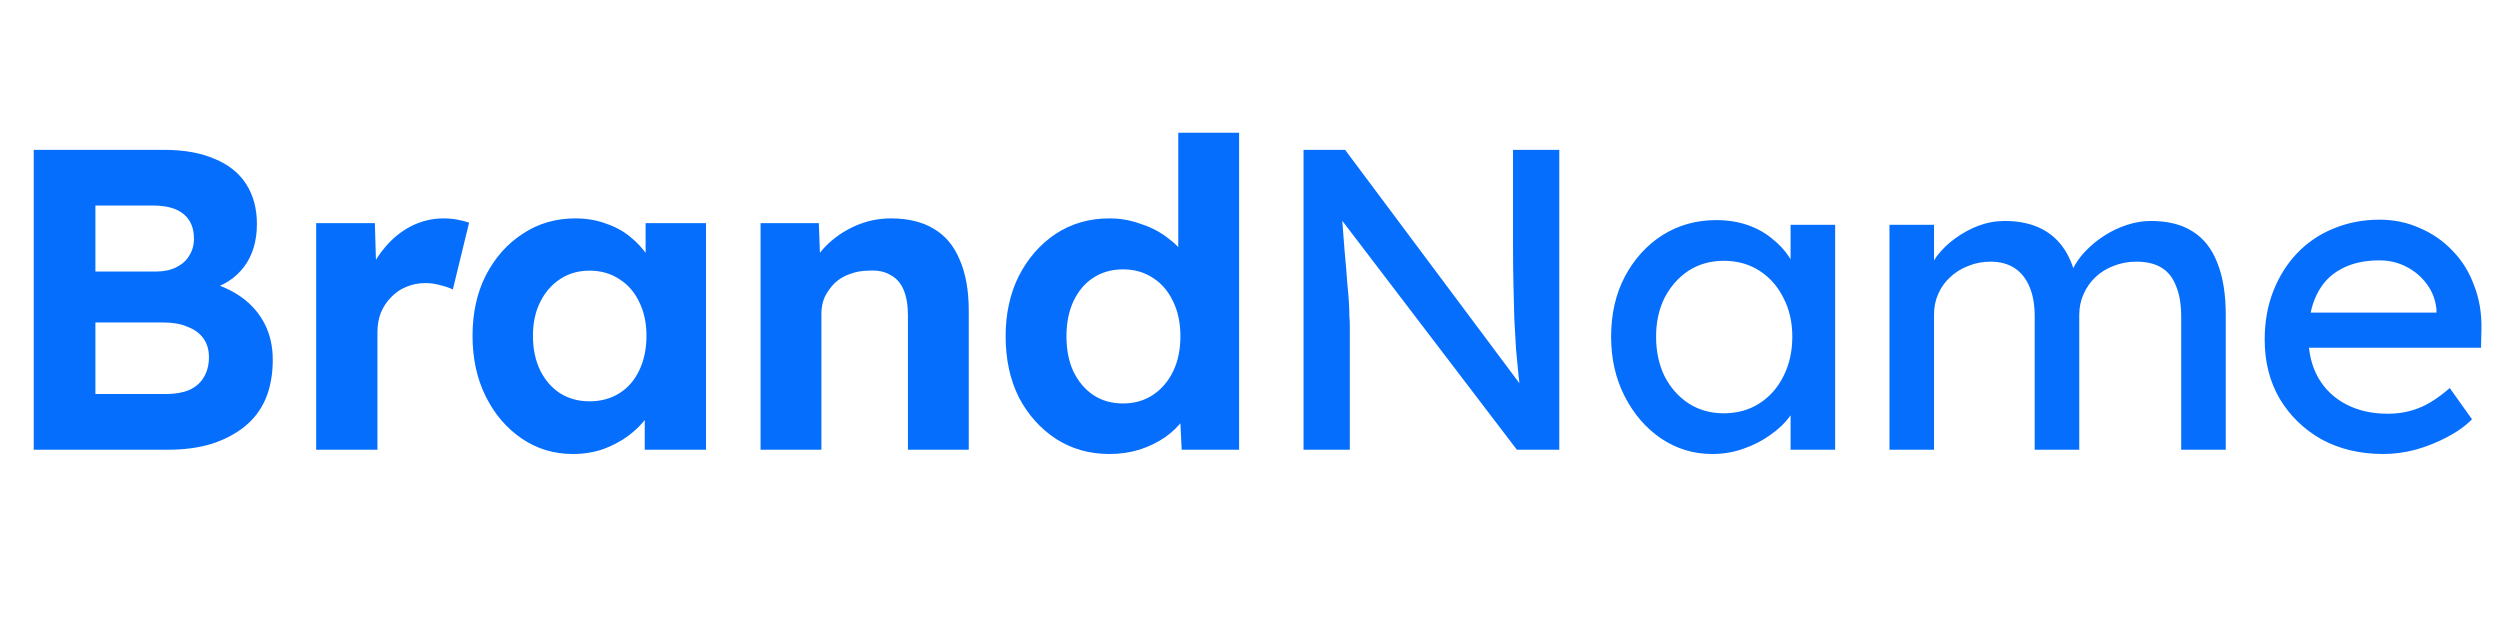
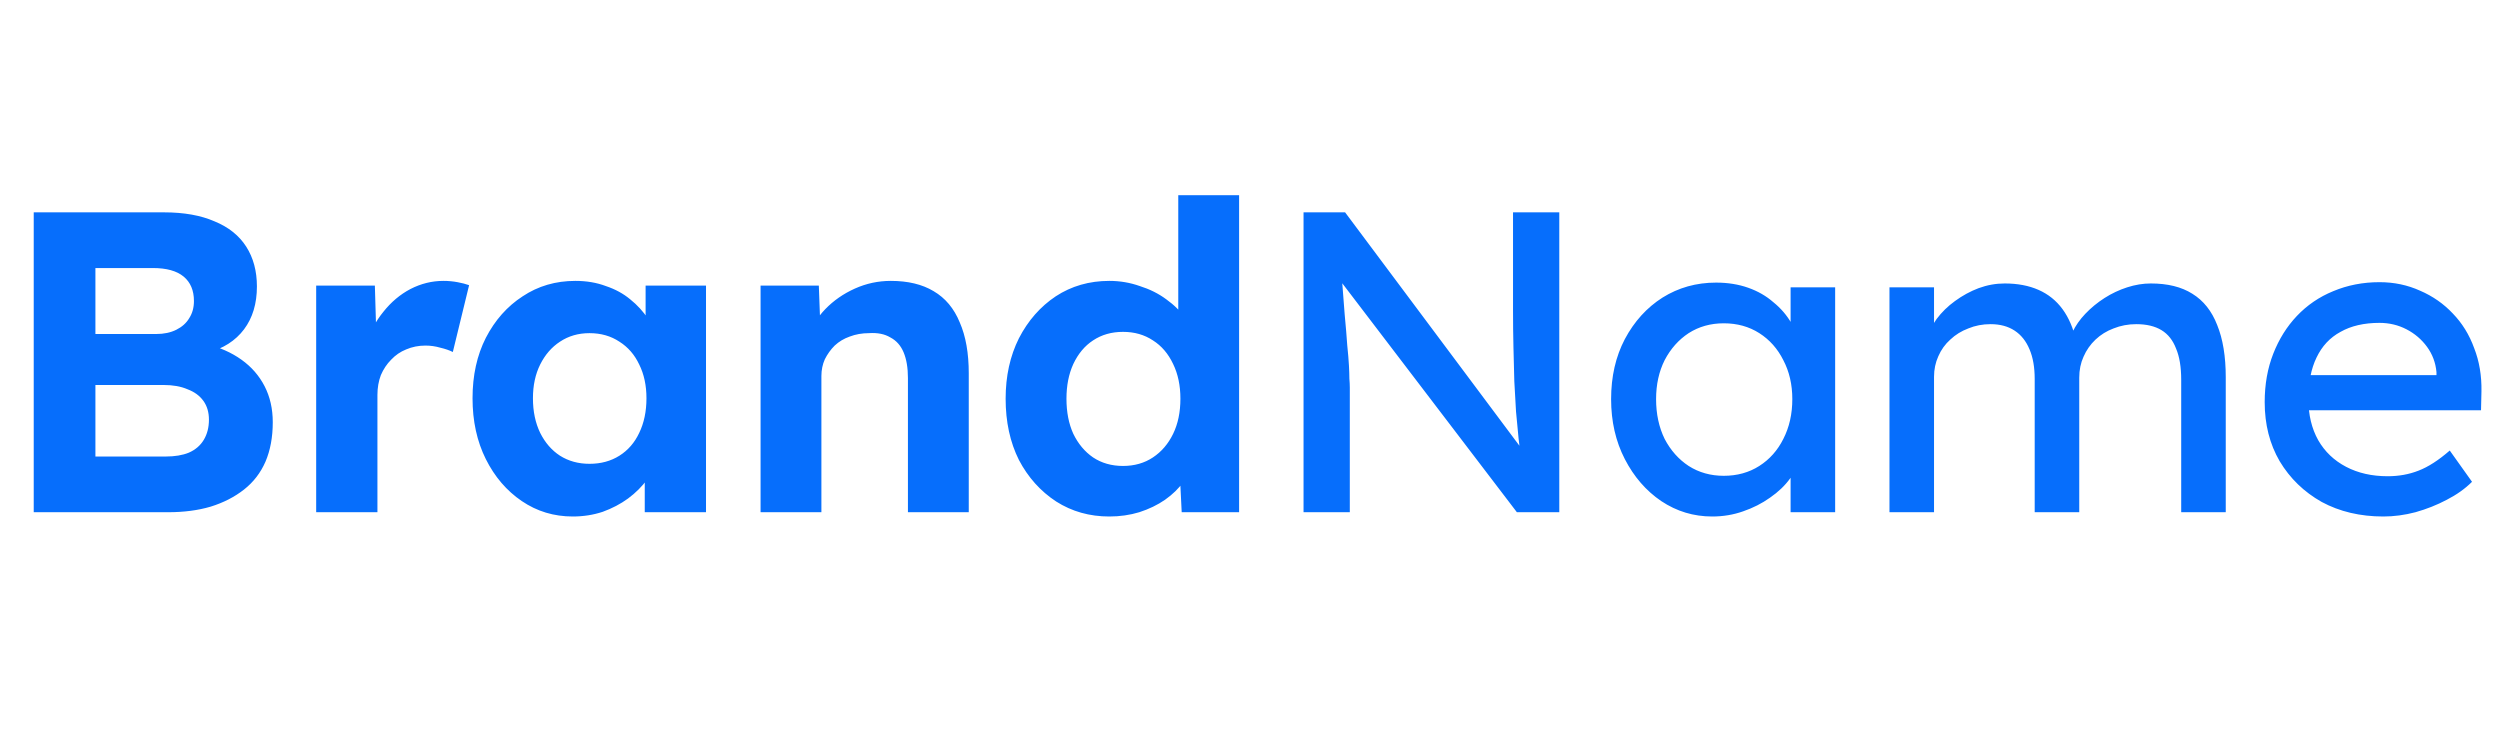
- <svg xmlns="http://www.w3.org/2000/svg" width="200" height="50" viewBox="0 0 747 174">
+ <svg xmlns="http://www.w3.org/2000/svg" width="200" height="60" viewBox="0 0 747 174">
  <g clip-path="url(#clip0_16_176)">
    <path d="M10.078 128V38.4H48.99C54.963 38.4 59.998 39.296 64.094 41.088C68.275 42.795 71.433 45.312 73.566 48.64C75.699 51.968 76.766 55.936 76.766 60.544C76.766 65.664 75.486 69.931 72.926 73.344C70.366 76.757 66.697 79.104 61.918 80.384L61.79 77.824C65.715 78.763 69.171 80.299 72.158 82.432C75.145 84.565 77.449 87.211 79.07 90.368C80.691 93.525 81.502 97.109 81.502 101.12C81.502 105.557 80.777 109.483 79.326 112.896C77.875 116.224 75.742 118.997 72.926 121.216C70.11 123.435 66.782 125.141 62.942 126.336C59.187 127.445 54.963 128 50.27 128H10.078ZM28.51 111.36H49.502C52.233 111.36 54.537 110.976 56.414 110.208C58.377 109.355 59.87 108.075 60.894 106.368C61.918 104.661 62.43 102.656 62.43 100.352C62.43 98.133 61.875 96.256 60.766 94.72C59.657 93.184 58.078 92.032 56.03 91.264C54.067 90.411 51.678 89.984 48.862 89.984H28.51V111.36ZM28.51 74.752H46.686C48.99 74.752 50.995 74.325 52.702 73.472C54.409 72.619 55.689 71.467 56.542 70.016C57.481 68.565 57.95 66.859 57.95 64.896C57.95 61.739 56.926 59.307 54.878 57.6C52.83 55.893 49.758 55.04 45.662 55.04H28.51V74.752ZM94.473 128V60.288H112.009L112.649 82.048L109.577 77.568C110.601 74.069 112.265 70.912 114.569 68.096C116.873 65.195 119.561 62.933 122.633 61.312C125.79 59.691 129.076 58.88 132.489 58.88C133.94 58.88 135.348 59.008 136.713 59.264C138.078 59.52 139.23 59.819 140.169 60.16L135.305 80.128C134.281 79.616 133.044 79.189 131.593 78.848C130.142 78.421 128.649 78.208 127.113 78.208C125.065 78.208 123.145 78.592 121.353 79.36C119.646 80.043 118.153 81.067 116.873 82.432C115.593 83.712 114.569 85.248 113.801 87.04C113.118 88.832 112.777 90.795 112.777 92.928V128H94.473ZM171.147 129.28C165.515 129.28 160.438 127.744 155.915 124.672C151.392 121.6 147.808 117.419 145.163 112.128C142.518 106.837 141.195 100.779 141.195 93.952C141.195 87.125 142.518 81.109 145.163 75.904C147.894 70.613 151.563 66.475 156.171 63.488C160.779 60.416 166.027 58.88 171.915 58.88C175.243 58.88 178.272 59.392 181.003 60.416C183.819 61.355 186.251 62.677 188.299 64.384C190.432 66.091 192.224 68.053 193.675 70.272C195.126 72.491 196.15 74.88 196.747 77.44L192.907 76.8V60.288H210.955V128H192.651V111.744L196.747 111.36C196.064 113.749 194.955 116.011 193.419 118.144C191.883 120.277 189.963 122.197 187.659 123.904C185.44 125.525 182.923 126.848 180.107 127.872C177.291 128.811 174.304 129.28 171.147 129.28ZM176.139 113.536C179.552 113.536 182.539 112.725 185.099 111.104C187.659 109.483 189.622 107.221 190.987 104.32C192.438 101.333 193.163 97.877 193.163 93.952C193.163 90.112 192.438 86.741 190.987 83.84C189.622 80.939 187.659 78.677 185.099 77.056C182.539 75.349 179.552 74.496 176.139 74.496C172.811 74.496 169.867 75.349 167.307 77.056C164.832 78.677 162.87 80.939 161.419 83.84C159.968 86.741 159.243 90.112 159.243 93.952C159.243 97.877 159.968 101.333 161.419 104.32C162.87 107.221 164.832 109.483 167.307 111.104C169.867 112.725 172.811 113.536 176.139 113.536ZM227.258 128V60.288H244.666L245.178 74.112L241.594 75.648C242.533 72.576 244.197 69.803 246.586 67.328C249.061 64.768 252.005 62.72 255.418 61.184C258.831 59.648 262.415 58.88 266.17 58.88C271.29 58.88 275.557 59.904 278.97 61.952C282.469 64 285.071 67.115 286.778 71.296C288.57 75.392 289.466 80.469 289.466 86.528V128H271.29V87.936C271.29 84.864 270.863 82.304 270.01 80.256C269.157 78.208 267.834 76.715 266.042 75.776C264.335 74.752 262.202 74.325 259.642 74.496C257.594 74.496 255.674 74.837 253.882 75.52C252.175 76.117 250.682 77.013 249.402 78.208C248.207 79.403 247.226 80.768 246.458 82.304C245.775 83.84 245.434 85.504 245.434 87.296V128H236.474C234.511 128 232.762 128 231.226 128C229.69 128 228.367 128 227.258 128ZM331.459 129.28C325.571 129.28 320.28 127.787 315.587 124.8C310.894 121.728 307.182 117.589 304.451 112.384C301.806 107.093 300.483 100.992 300.483 94.08C300.483 87.339 301.806 81.323 304.451 76.032C307.182 70.741 310.851 66.56 315.459 63.488C320.152 60.416 325.486 58.88 331.459 58.88C334.616 58.88 337.646 59.392 340.547 60.416C343.534 61.355 346.179 62.677 348.483 64.384C350.872 66.091 352.792 68.011 354.243 70.144C355.694 72.192 356.504 74.368 356.675 76.672L352.067 77.44V33.28H370.243V128H353.091L352.323 112.384L355.907 112.768C355.736 114.901 354.968 116.949 353.603 118.912C352.238 120.875 350.403 122.667 348.099 124.288C345.88 125.824 343.32 127.061 340.419 128C337.603 128.853 334.616 129.28 331.459 129.28ZM335.555 114.176C338.968 114.176 341.955 113.323 344.515 111.616C347.075 109.909 349.08 107.563 350.531 104.576C351.982 101.589 352.707 98.091 352.707 94.08C352.707 90.155 351.982 86.699 350.531 83.712C349.08 80.64 347.075 78.293 344.515 76.672C341.955 74.965 338.968 74.112 335.555 74.112C332.142 74.112 329.155 74.965 326.595 76.672C324.12 78.293 322.158 80.64 320.707 83.712C319.342 86.699 318.659 90.155 318.659 94.08C318.659 98.091 319.342 101.589 320.707 104.576C322.158 107.563 324.12 109.909 326.595 111.616C329.155 113.323 332.142 114.176 335.555 114.176ZM389.499 128V38.4H401.915L456.699 111.744L454.651 112.896C454.31 110.763 454.011 108.459 453.755 105.984C453.499 103.424 453.243 100.736 452.987 97.92C452.816 95.019 452.646 91.989 452.475 88.832C452.39 85.589 452.304 82.219 452.219 78.72C452.134 75.221 452.091 71.595 452.091 67.84V38.4H465.915V128H453.243L399.355 57.344L400.763 55.552C401.19 60.757 401.531 65.195 401.787 68.864C402.128 72.448 402.384 75.52 402.555 78.08C402.811 80.555 402.982 82.603 403.067 84.224C403.152 85.76 403.195 87.04 403.195 88.064C403.28 89.088 403.323 89.984 403.323 90.752V128H389.499ZM511.607 129.28C506.06 129.28 500.983 127.744 496.375 124.672C491.852 121.6 488.226 117.419 485.495 112.128C482.764 106.837 481.399 100.864 481.399 94.208C481.399 87.467 482.764 81.493 485.495 76.288C488.311 70.997 492.066 66.859 496.759 63.872C501.538 60.885 506.871 59.392 512.759 59.392C516.258 59.392 519.458 59.904 522.359 60.928C525.26 61.952 527.778 63.403 529.911 65.28C532.13 67.072 533.922 69.163 535.287 71.552C536.738 73.941 537.634 76.501 537.975 79.232L535.031 78.208V60.8H548.343V128H535.031V112L538.103 111.104C537.591 113.408 536.524 115.669 534.903 117.888C533.367 120.021 531.362 121.941 528.887 123.648C526.498 125.355 523.81 126.72 520.823 127.744C517.922 128.768 514.85 129.28 511.607 129.28ZM515.063 117.12C519.074 117.12 522.615 116.139 525.687 114.176C528.759 112.213 531.148 109.525 532.855 106.112C534.647 102.613 535.543 98.645 535.543 94.208C535.543 89.856 534.647 85.973 532.855 82.56C531.148 79.147 528.759 76.459 525.687 74.496C522.615 72.533 519.074 71.552 515.063 71.552C511.138 71.552 507.639 72.533 504.567 74.496C501.58 76.459 499.191 79.147 497.399 82.56C495.692 85.973 494.839 89.856 494.839 94.208C494.839 98.645 495.692 102.613 497.399 106.112C499.191 109.525 501.58 112.213 504.567 114.176C507.639 116.139 511.138 117.12 515.063 117.12ZM564.575 128V60.8H577.887V75.136L575.455 76.672C576.138 74.453 577.204 72.32 578.655 70.272C580.191 68.224 582.026 66.432 584.159 64.896C586.378 63.275 588.724 61.995 591.199 61.056C593.759 60.117 596.362 59.648 599.007 59.648C602.847 59.648 606.218 60.288 609.119 61.568C612.02 62.848 614.41 64.768 616.287 67.328C618.164 69.888 619.53 73.088 620.383 76.928L618.335 76.416L619.231 74.24C620.17 72.277 621.45 70.443 623.071 68.736C624.778 66.944 626.698 65.365 628.831 64C630.964 62.635 633.226 61.568 635.615 60.8C638.004 60.032 640.351 59.648 642.655 59.648C647.69 59.648 651.828 60.672 655.071 62.72C658.399 64.768 660.874 67.883 662.495 72.064C664.202 76.245 665.055 81.451 665.055 87.68V128H651.743V88.448C651.743 84.608 651.231 81.493 650.207 79.104C649.268 76.629 647.818 74.795 645.855 73.6C643.892 72.405 641.375 71.808 638.303 71.808C635.914 71.808 633.652 72.235 631.519 73.088C629.471 73.856 627.679 74.965 626.143 76.416C624.607 77.867 623.412 79.573 622.559 81.536C621.706 83.413 621.279 85.504 621.279 87.808V128H607.967V88.192C607.967 84.693 607.455 81.749 606.431 79.36C605.407 76.885 603.914 75.008 601.951 73.728C599.988 72.448 597.599 71.808 594.783 71.808C592.394 71.808 590.175 72.235 588.127 73.088C586.079 73.856 584.287 74.965 582.751 76.416C581.215 77.781 580.02 79.445 579.167 81.408C578.314 83.285 577.887 85.333 577.887 87.552V128H564.575ZM712.146 129.28C705.234 129.28 699.09 127.829 693.714 124.928C688.423 121.941 684.242 117.888 681.17 112.768C678.183 107.648 676.69 101.76 676.69 95.104C676.69 89.813 677.543 84.992 679.25 80.64C680.957 76.288 683.303 72.533 686.29 69.376C689.362 66.133 692.989 63.659 697.17 61.952C701.437 60.16 706.045 59.264 710.994 59.264C715.346 59.264 719.399 60.117 723.154 61.824C726.909 63.445 730.151 65.707 732.882 68.608C735.698 71.509 737.831 74.965 739.282 78.976C740.818 82.901 741.543 87.211 741.458 91.904L741.33 97.536H686.418L683.474 87.04H729.938L728.018 89.216V86.144C727.762 83.328 726.823 80.811 725.202 78.592C723.581 76.373 721.533 74.624 719.058 73.344C716.583 72.064 713.895 71.424 710.994 71.424C706.386 71.424 702.503 72.32 699.346 74.112C696.189 75.819 693.799 78.379 692.178 81.792C690.557 85.12 689.746 89.259 689.746 94.208C689.746 98.901 690.727 102.997 692.69 106.496C694.653 109.909 697.426 112.555 701.01 114.432C704.594 116.309 708.733 117.248 713.426 117.248C716.754 117.248 719.826 116.693 722.642 115.584C725.543 114.475 728.658 112.469 731.986 109.568L738.642 118.912C736.594 120.96 734.077 122.752 731.09 124.288C728.189 125.824 725.074 127.061 721.746 128C718.503 128.853 715.303 129.28 712.146 129.28Z" fill="#066efc" />
  </g>
</svg>
